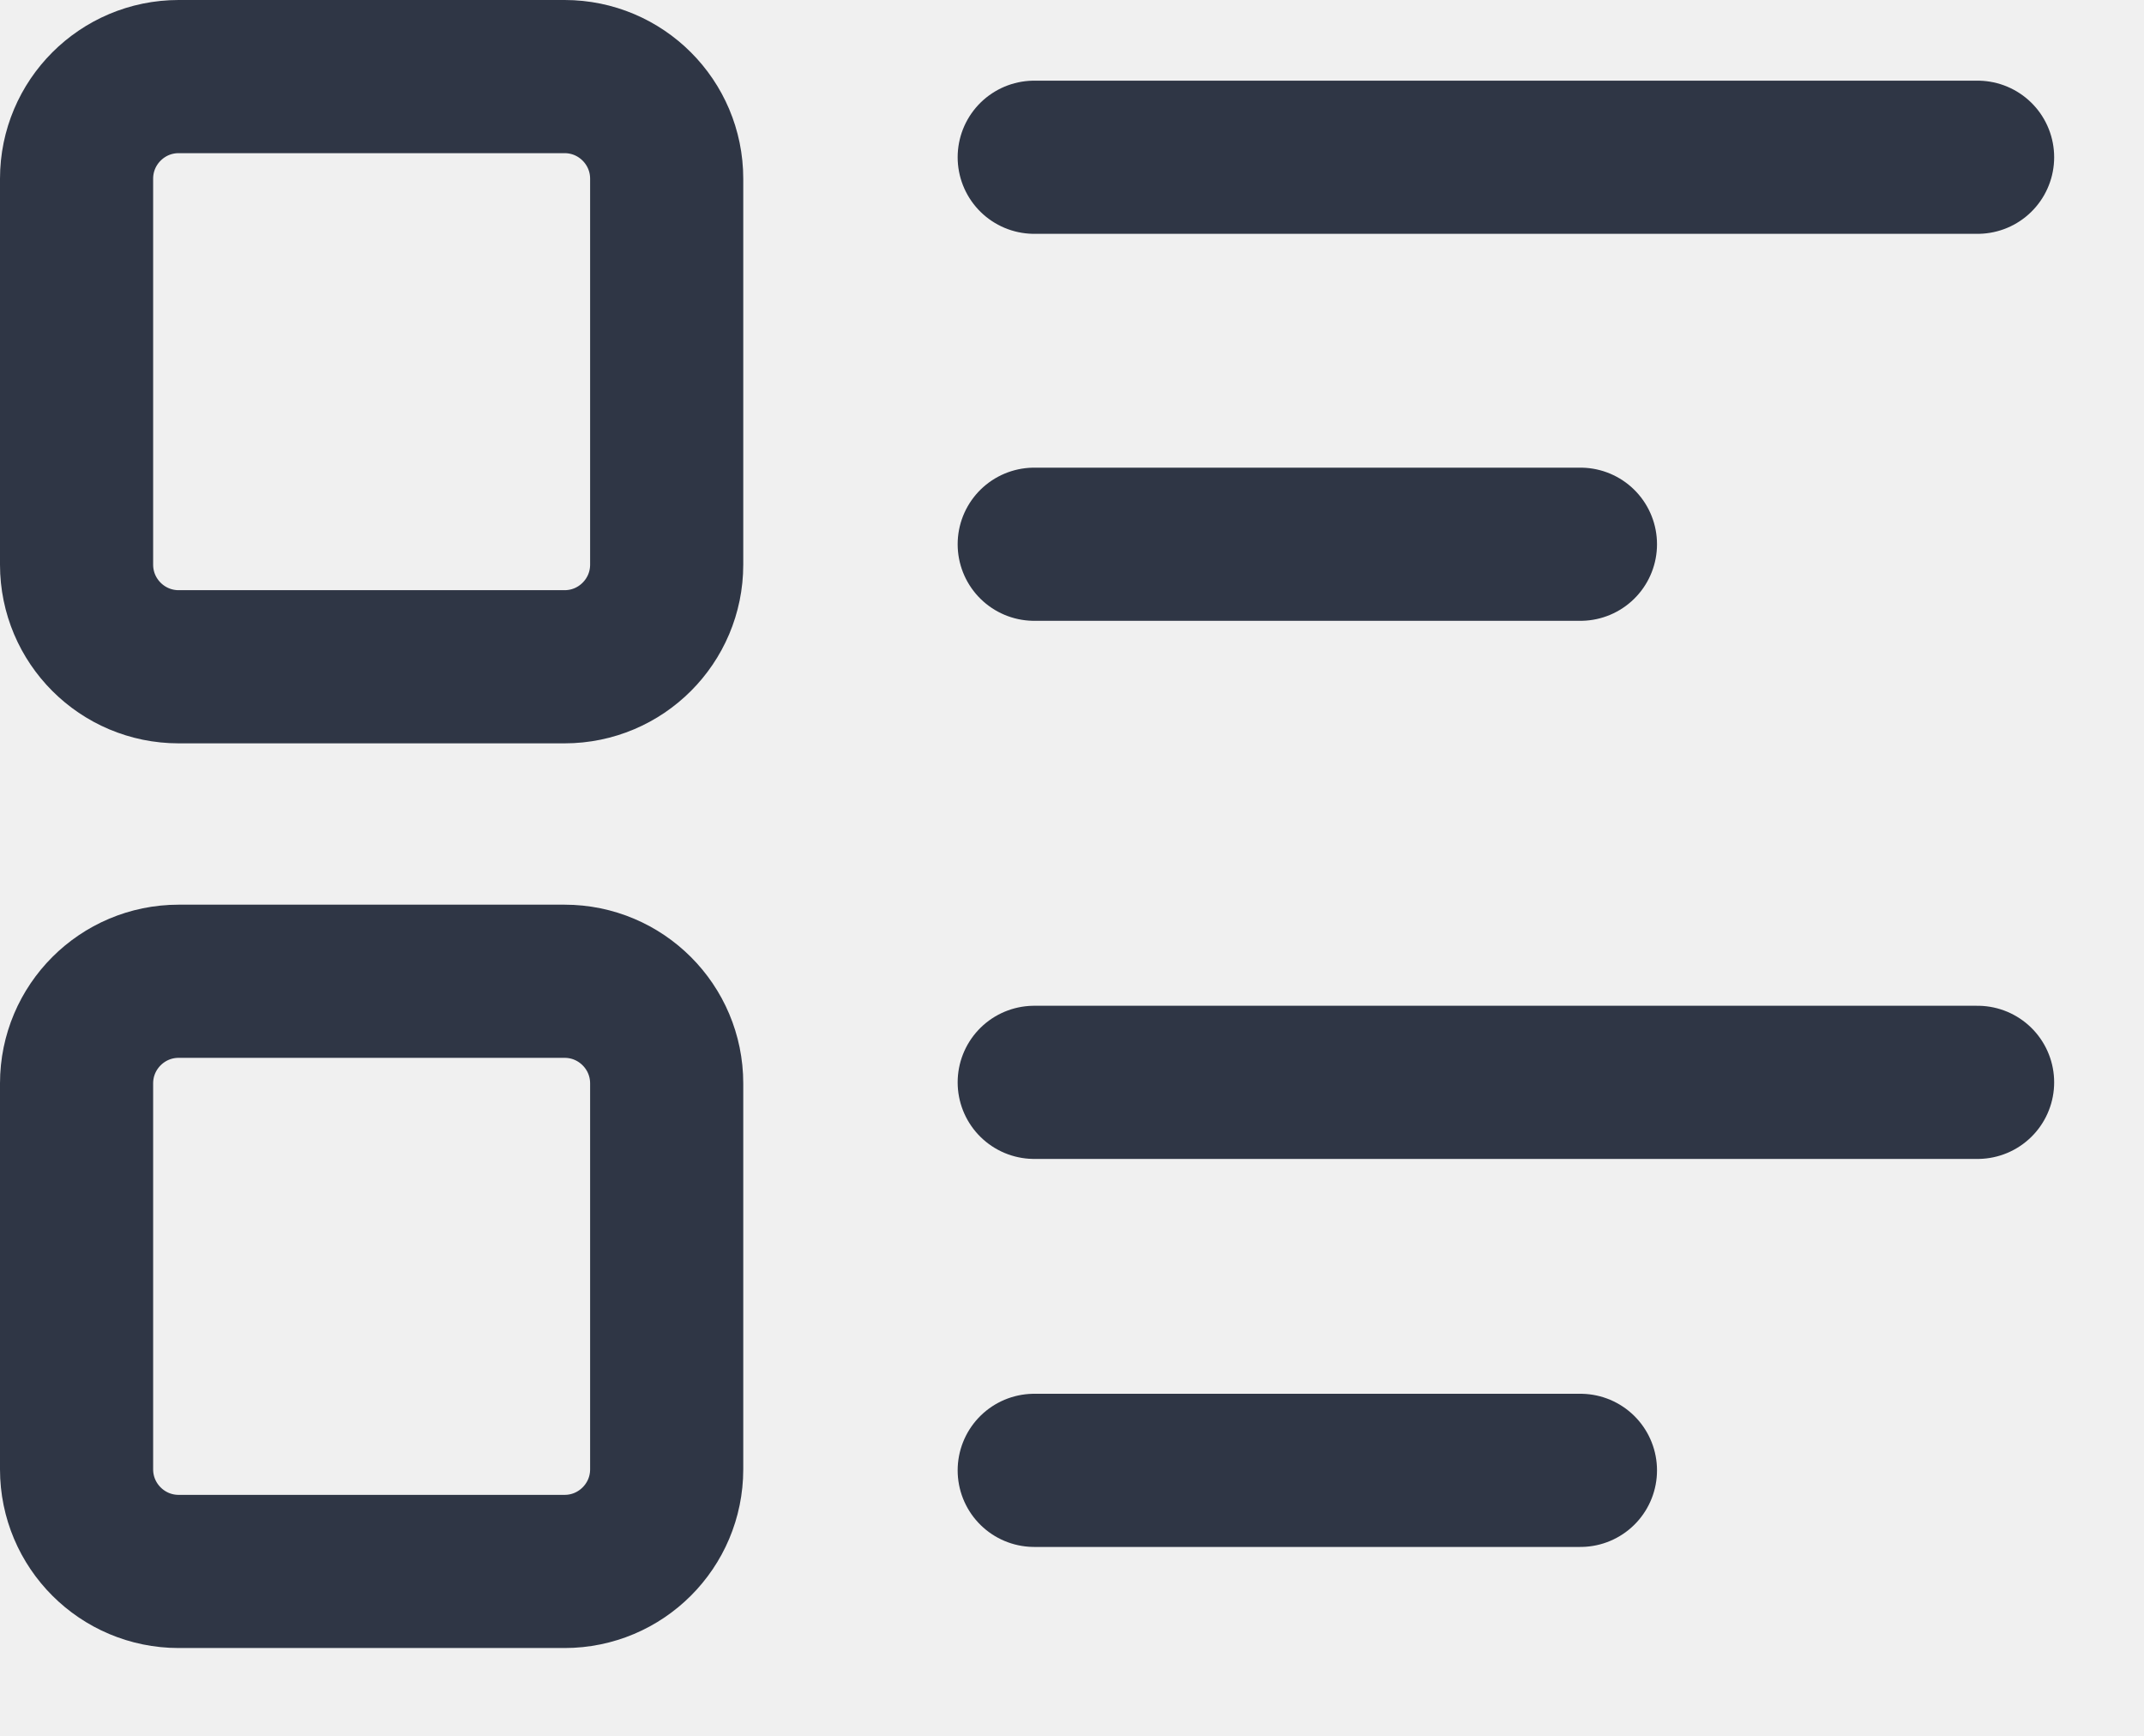
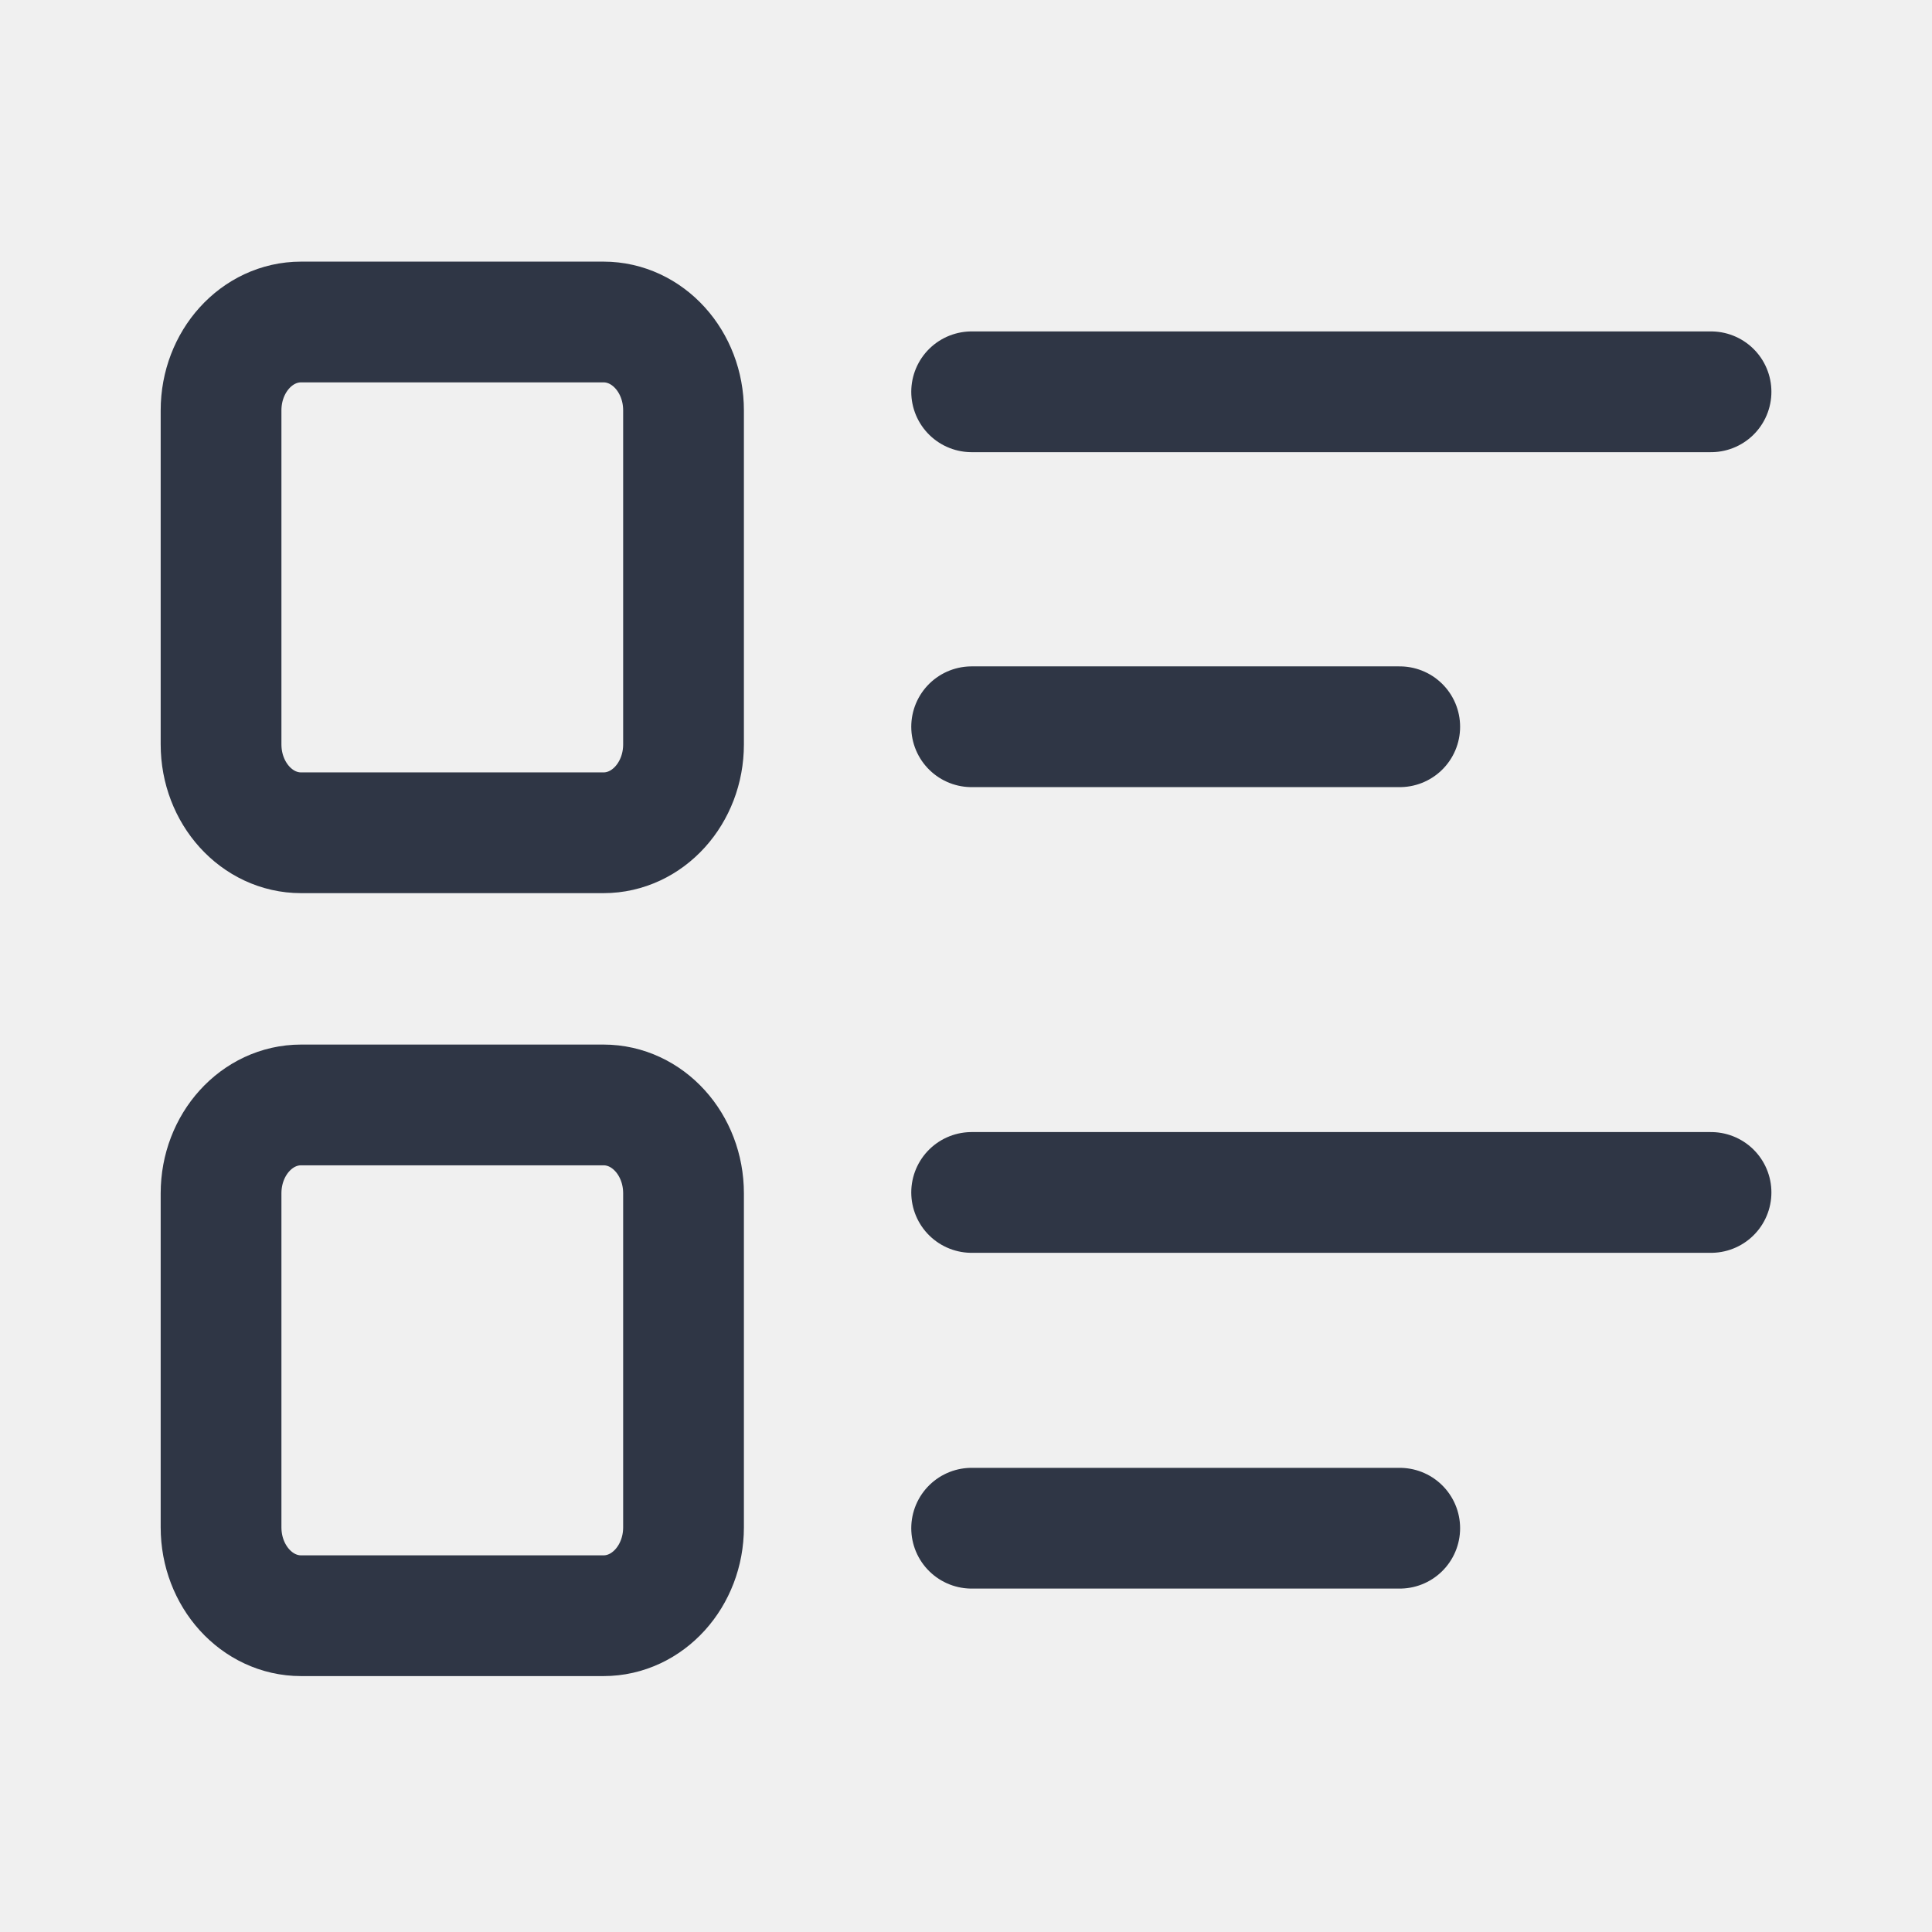
- <svg xmlns="http://www.w3.org/2000/svg" width="21" height="17" viewBox="0 0 21 17" fill="none">
-   <g clip-path="url(#clip0_2547_5175)">
-     <path d="M5.53 0.75H1.75C1.198 0.75 0.75 1.198 0.75 1.75V5.53C0.75 6.082 1.198 6.53 1.75 6.53H5.53C6.082 6.53 6.53 6.082 6.53 5.53V1.75C6.53 1.198 6.082 0.75 5.53 0.75Z" stroke="#2F3645" stroke-width="1.5" stroke-linecap="round" stroke-linejoin="round" />
-     <path d="M5.53 9.61H1.75C1.198 9.61 0.75 10.058 0.75 10.61V14.39C0.75 14.942 1.198 15.39 1.75 15.39H5.53C6.082 15.39 6.53 14.942 6.53 14.39V10.61C6.53 10.058 6.082 9.61 5.53 9.61Z" stroke="#2F3645" stroke-width="1.5" stroke-linecap="round" stroke-linejoin="round" />
-     <path d="M10.13 1.54H19.37" stroke="#2F3645" stroke-width="1.5" stroke-linecap="round" stroke-linejoin="round" />
-     <path d="M10.13 5.33H15.48" stroke="#2F3645" stroke-width="1.5" stroke-linecap="round" stroke-linejoin="round" />
-     <path d="M10.13 10.6H19.37" stroke="#2F3645" stroke-width="1.5" stroke-linecap="round" stroke-linejoin="round" />
-     <path d="M10.13 14.4H15.48" stroke="#2F3645" stroke-width="1.5" stroke-linecap="round" stroke-linejoin="round" />
-   </g>
-   <defs>
-     <clipPath id="clip0_2547_5175">
-       <rect width="20.12" height="16.14" fill="white" />
-     </clipPath>
-   </defs>
+ <svg xmlns="http://www.w3.org/2000/svg" width="24" height="24" viewBox="0 0 24 24" fill="none">
+   <path d="M7.497 4H3.74C3.191 4 2.746 4.491 2.746 5.098V9.247C2.746 9.853 3.191 10.345 3.74 10.345H7.497C8.046 10.345 8.491 9.853 8.491 9.247V5.098C8.491 4.491 8.046 4 7.497 4Z" stroke="#2F3645" stroke-width="1.5" stroke-linecap="round" stroke-linejoin="round" />
+   <path d="M7.497 13.726H3.74C3.191 13.726 2.746 14.217 2.746 14.824V18.973C2.746 19.579 3.191 20.071 3.74 20.071H7.497C8.046 20.071 8.491 19.579 8.491 18.973V14.824C8.491 14.217 8.046 13.726 7.497 13.726Z" stroke="#2F3645" stroke-width="1.5" stroke-linecap="round" stroke-linejoin="round" />
+   <path d="M12.07 4.867H21.255" stroke="#2F3645" stroke-width="1.5" stroke-linecap="round" stroke-linejoin="round" />
+   <path d="M12.07 9.028H17.388" stroke="#2F3645" stroke-width="1.5" stroke-linecap="round" stroke-linejoin="round" />
+   <path d="M12.07 14.813H21.255" stroke="#2F3645" stroke-width="1.5" stroke-linecap="round" stroke-linejoin="round" />
+   <path d="M12.07 18.984H17.388" stroke="#2F3645" stroke-width="1.5" stroke-linecap="round" stroke-linejoin="round" />
</svg>
